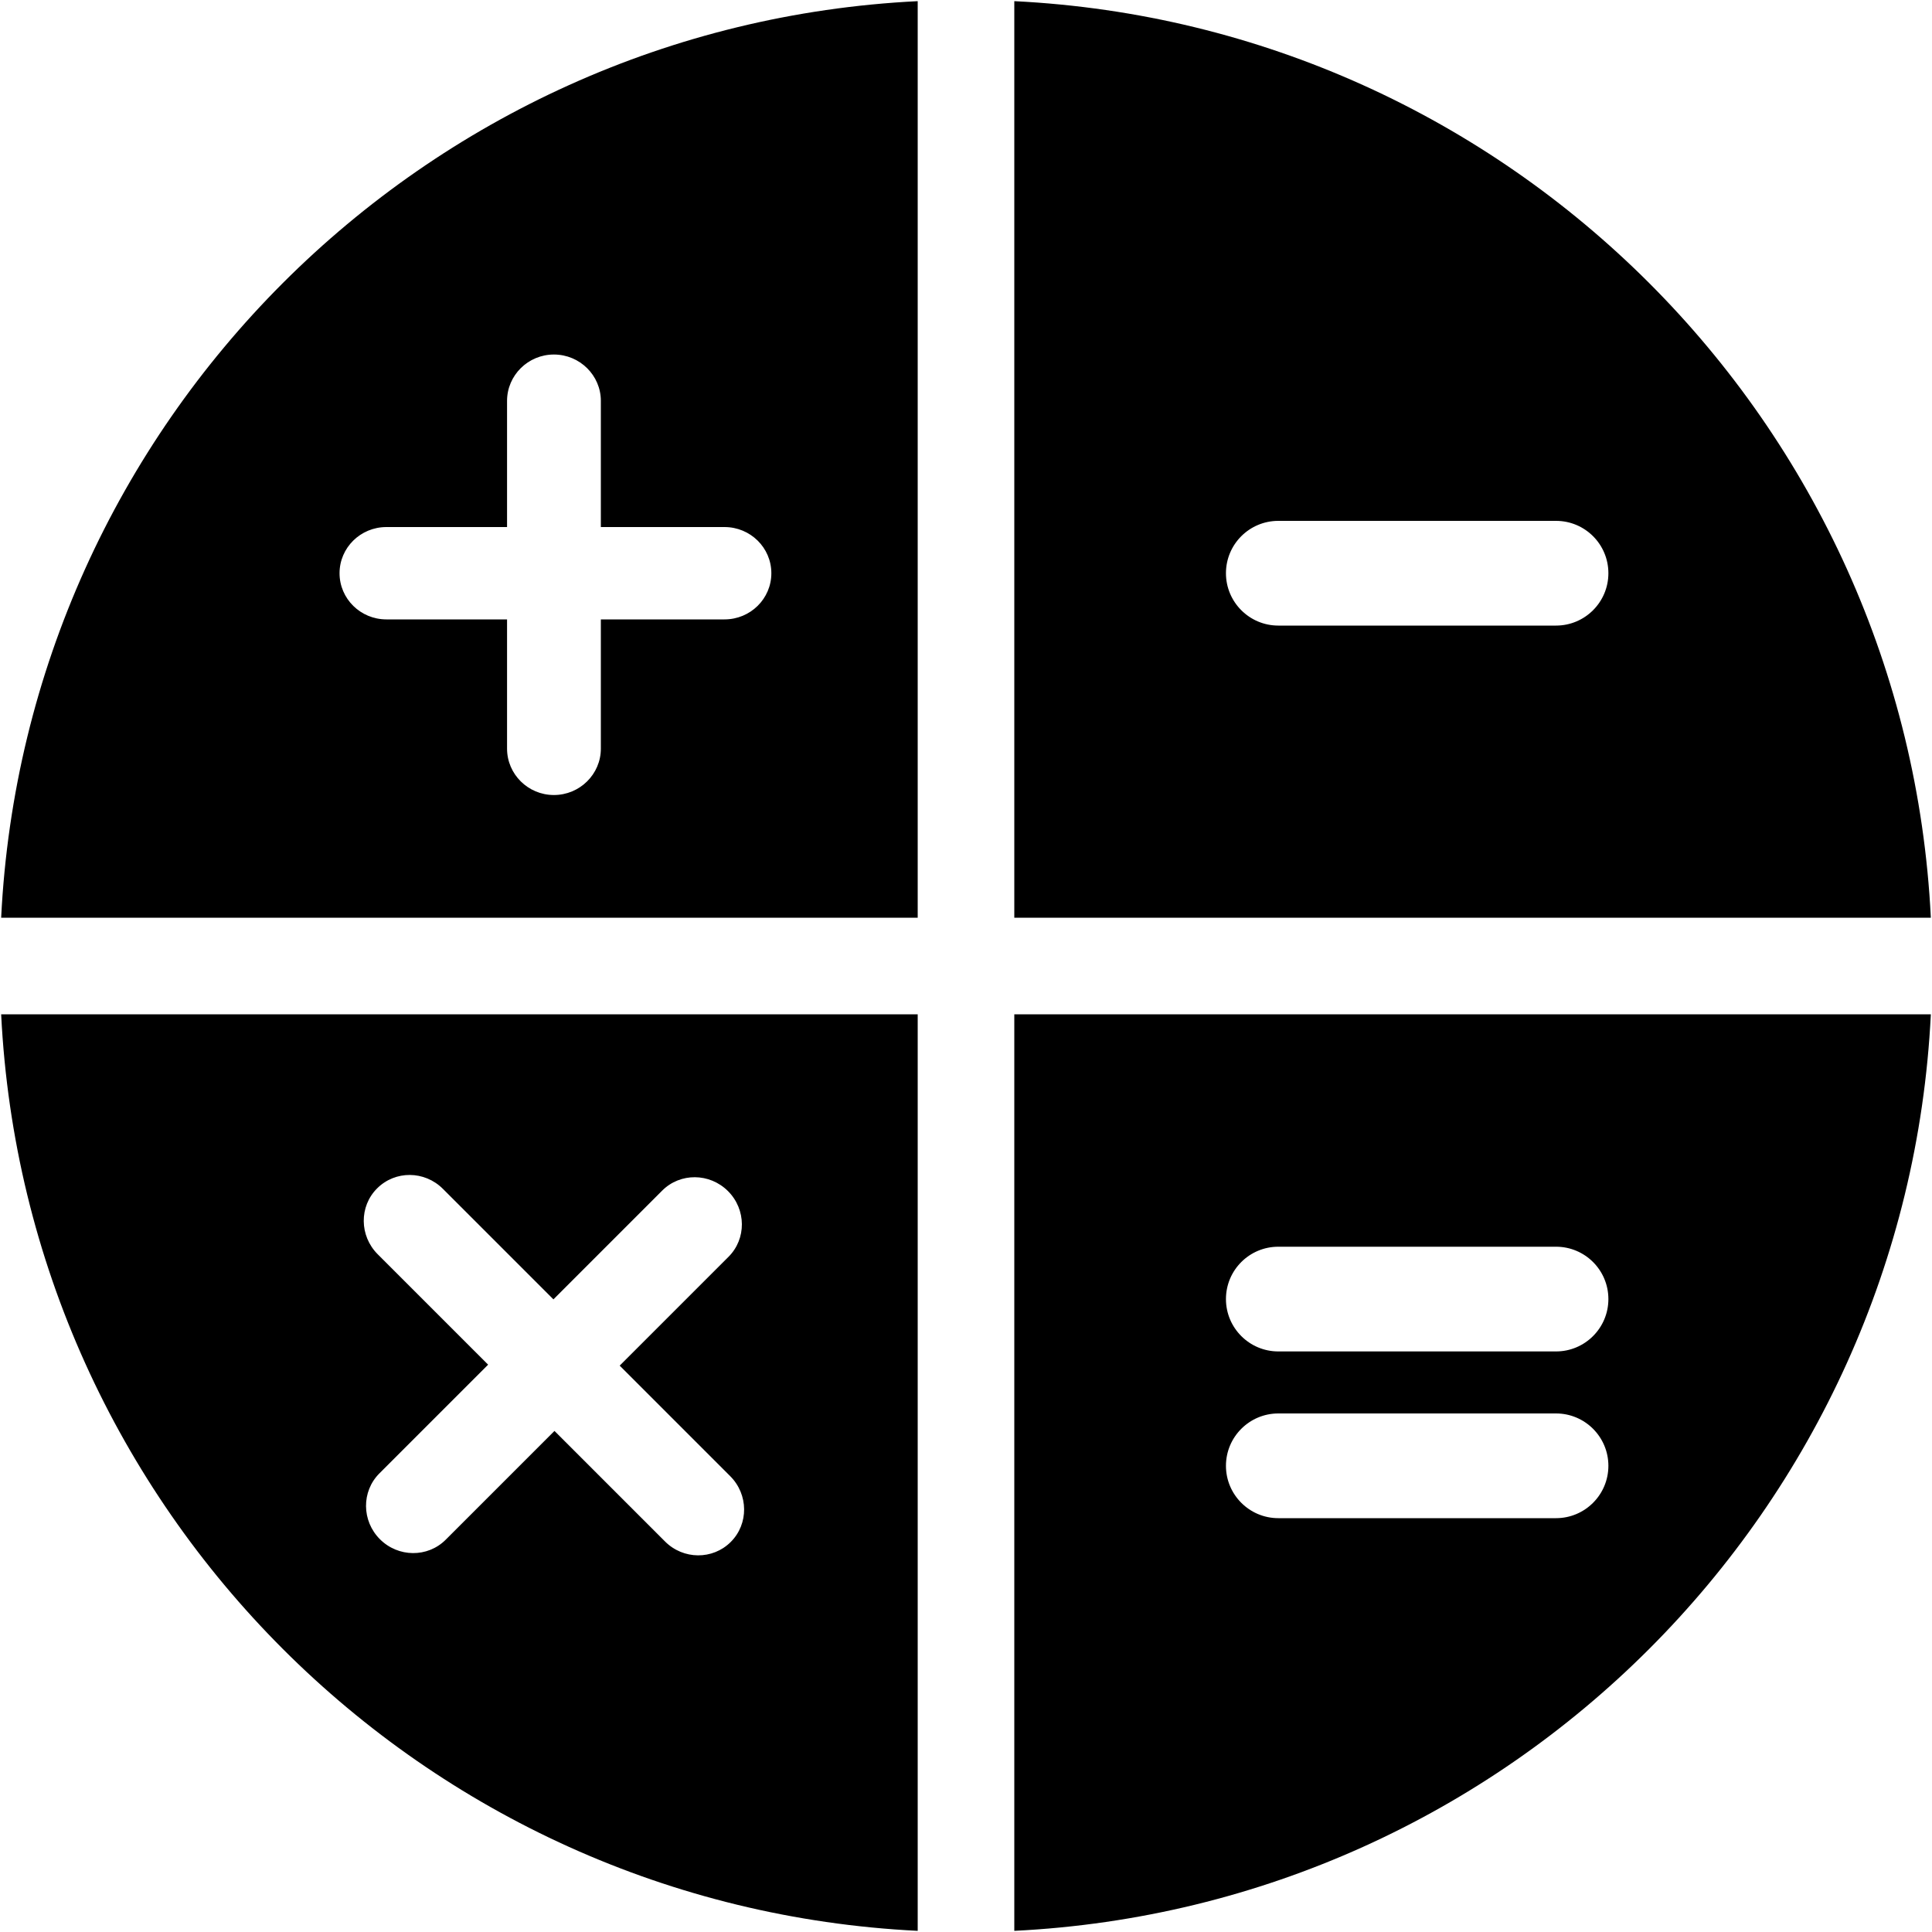
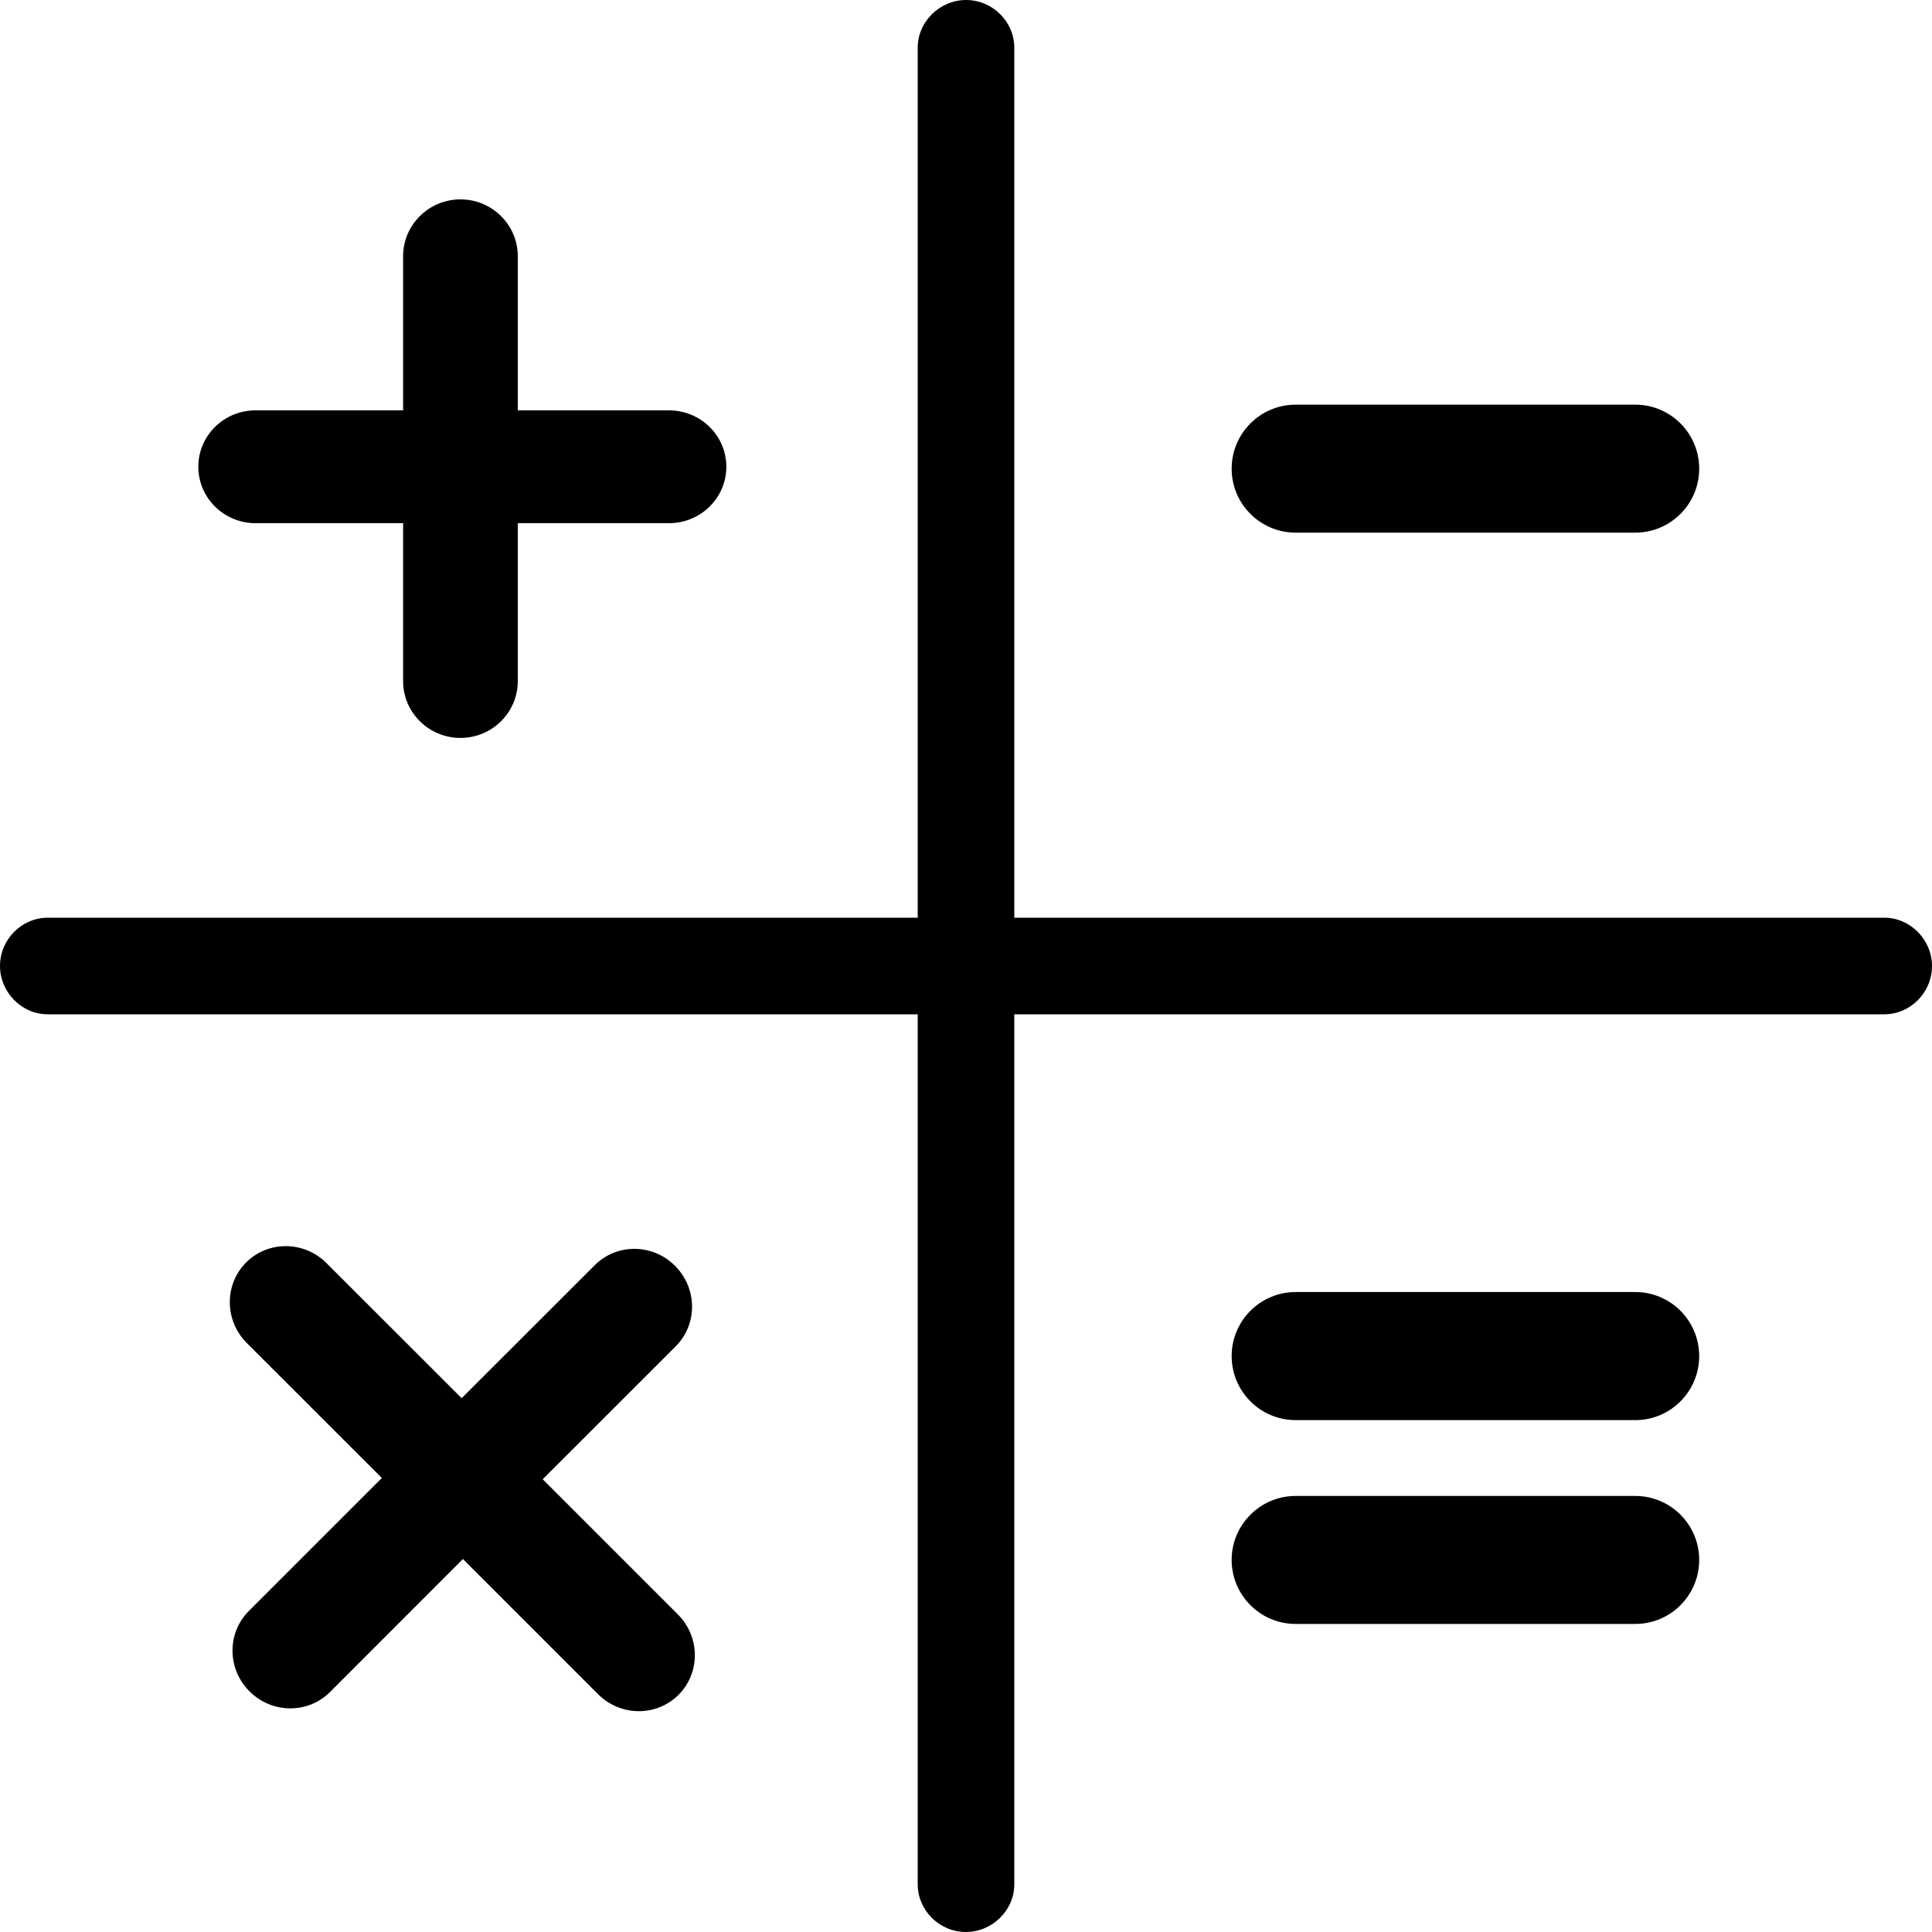
<svg xmlns="http://www.w3.org/2000/svg" width="20px" height="20px" viewBox="0 0 20 20" version="1.1">
  <defs />
  <g id="Flat-SVG-icons" stroke="none" stroke-width="1" fill="none" fill-rule="evenodd">
    <g id="calculator" fill="#000000">
-       <path d="M0.012,10.5 L9.5,10.5 L9.5,19.988 C4.375,19.735 0.265,15.625 0.012,10.5 Z M0.012,9.5 C0.265,4.375 4.375,0.265 9.5,0.012 L9.5,9.5 L0.012,9.5 Z M19.988,9.5 L10.5,9.5 L10.5,0.012 C15.625,0.265 19.735,4.375 19.988,9.5 Z M19.988,10.5 C19.735,15.625 15.625,19.735 10.5,19.988 L10.5,10.5 L19.988,10.5 Z M13.233,15.716 L16.108,15.716 C16.407,15.716 16.65,15.473 16.65,15.174 C16.65,14.875 16.407,14.632 16.108,14.632 L13.233,14.632 C12.934,14.632 12.691,14.875 12.691,15.174 C12.691,15.473 12.934,15.716 13.233,15.716 Z M13.233,13.99 L16.108,13.99 C16.407,13.99 16.65,13.747 16.65,13.448 C16.65,13.148 16.407,12.906 16.108,12.906 L13.233,12.906 C12.934,12.906 12.691,13.148 12.691,13.448 C12.691,13.747 12.934,13.99 13.233,13.99 Z M13.233,6.476 L16.108,6.476 C16.407,6.476 16.65,6.233 16.65,5.934 C16.65,5.634 16.407,5.392 16.108,5.392 L13.233,5.392 C12.934,5.392 12.691,5.634 12.691,5.934 C12.691,6.233 12.934,6.476 13.233,6.476 Z M6.22,6.412 L7.5,6.412 C7.768,6.412 7.985,6.198 7.985,5.934 C7.985,5.67 7.768,5.456 7.5,5.456 L6.22,5.456 L6.22,4.15 C6.22,3.886 6.002,3.67 5.734,3.67 C5.466,3.67 5.249,3.886 5.249,4.15 L5.249,5.456 L4,5.456 C3.732,5.456 3.515,5.67 3.515,5.934 C3.515,6.198 3.732,6.412 4,6.412 L5.249,6.412 L5.249,7.75 C5.249,8.014 5.466,8.23 5.734,8.23 C6.002,8.23 6.22,8.014 6.22,7.75 L6.22,6.412 Z M6.884,15.957 C7.073,16.147 7.378,16.149 7.565,15.962 C7.751,15.776 7.749,15.471 7.559,15.281 L6.415,14.137 L7.541,13.011 C7.728,12.825 7.726,12.52 7.536,12.33 C7.346,12.141 7.042,12.138 6.855,12.325 L5.729,13.451 L4.585,12.307 C4.395,12.117 4.091,12.115 3.904,12.302 C3.717,12.488 3.72,12.793 3.909,12.983 L5.053,14.127 L3.927,15.253 C3.741,15.439 3.743,15.744 3.933,15.934 C4.122,16.123 4.427,16.126 4.614,15.939 L5.74,14.813 L6.884,15.957 Z" id="Combined-Shape" />
+       <path d="M10.5,9.5 L19.506,9.5 C19.779,9.5 20,9.732 20,10 C20,10.276 19.775,10.5 19.506,10.5 L10.5,10.5 L10.5,19.506 C10.5,19.779 10.268,20 10,20 C9.724,20 9.5,19.775 9.5,19.506 L9.5,10.5 L0.494,10.5 C0.221,10.5 0,10.268 0,10 C0,9.724 0.225,9.5 0.494,9.5 L9.5,9.5 L9.5,0.494 C9.5,0.221 9.732,0 10,0 C10.276,0 10.5,0.225 10.5,0.494 L10.5,9.5 Z M13.413,5.514 C13.047,5.514 12.75,5.217 12.75,4.852 C12.75,4.486 13.047,4.189 13.413,4.189 L16.928,4.189 C17.294,4.189 17.59,4.486 17.59,4.852 C17.59,5.217 17.294,5.514 16.928,5.514 L13.413,5.514 Z M5.36,5.416 L5.36,7.052 C5.36,7.375 5.094,7.639 4.767,7.639 C4.439,7.639 4.173,7.375 4.173,7.052 L4.173,5.416 L2.646,5.416 C2.318,5.416 2.053,5.154 2.053,4.832 C2.053,4.509 2.318,4.248 2.646,4.248 L4.173,4.248 L4.173,2.651 C4.173,2.328 4.439,2.064 4.767,2.064 C5.094,2.064 5.36,2.328 5.36,2.651 L5.36,4.248 L6.925,4.248 C7.253,4.248 7.519,4.509 7.519,4.832 C7.519,5.154 7.253,5.416 6.925,5.416 L5.36,5.416 Z M6.191,17.538 L4.792,16.139 L3.416,17.516 C3.188,17.744 2.815,17.741 2.583,17.509 C2.351,17.278 2.348,16.905 2.576,16.677 L3.953,15.3 L2.554,13.902 C2.323,13.67 2.32,13.297 2.548,13.069 C2.776,12.841 3.149,12.844 3.38,13.076 L4.779,14.474 L6.156,13.098 C6.384,12.869 6.757,12.872 6.988,13.104 C7.22,13.336 7.223,13.709 6.995,13.937 L5.618,15.313 L7.017,16.712 C7.249,16.944 7.252,17.317 7.024,17.545 C6.795,17.773 6.423,17.77 6.191,17.538 Z M13.413,14.701 C13.047,14.701 12.75,14.404 12.75,14.038 C12.75,13.672 13.047,13.375 13.413,13.375 L16.928,13.375 C17.294,13.375 17.59,13.672 17.59,14.038 C17.59,14.404 17.294,14.701 16.928,14.701 L13.413,14.701 Z M13.413,16.811 C13.047,16.811 12.75,16.514 12.75,16.148 C12.75,15.783 13.047,15.486 13.413,15.486 L16.928,15.486 C17.294,15.486 17.59,15.783 17.59,16.148 C17.59,16.514 17.294,16.811 16.928,16.811 L13.413,16.811 Z" id="Combined-Shape" />
    </g>
  </g>
</svg>
